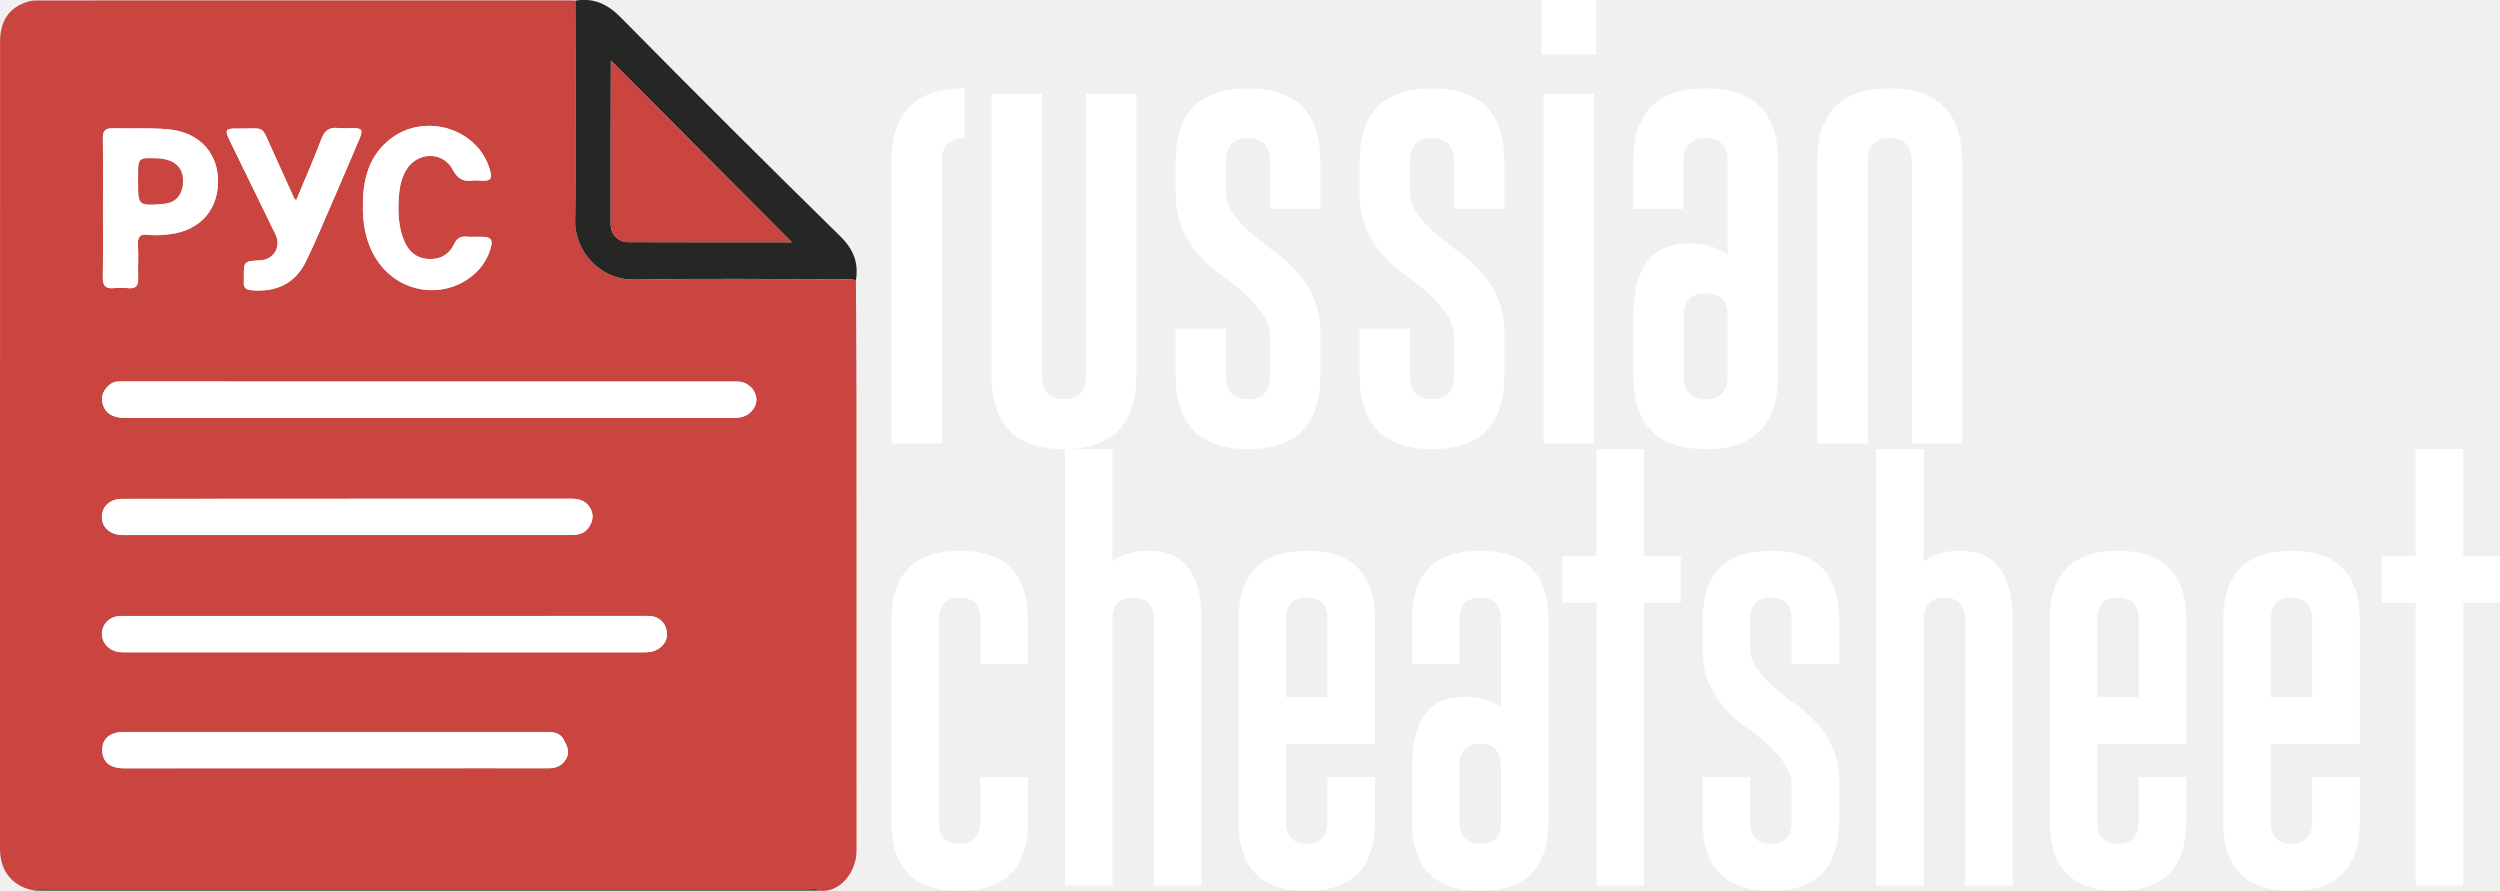
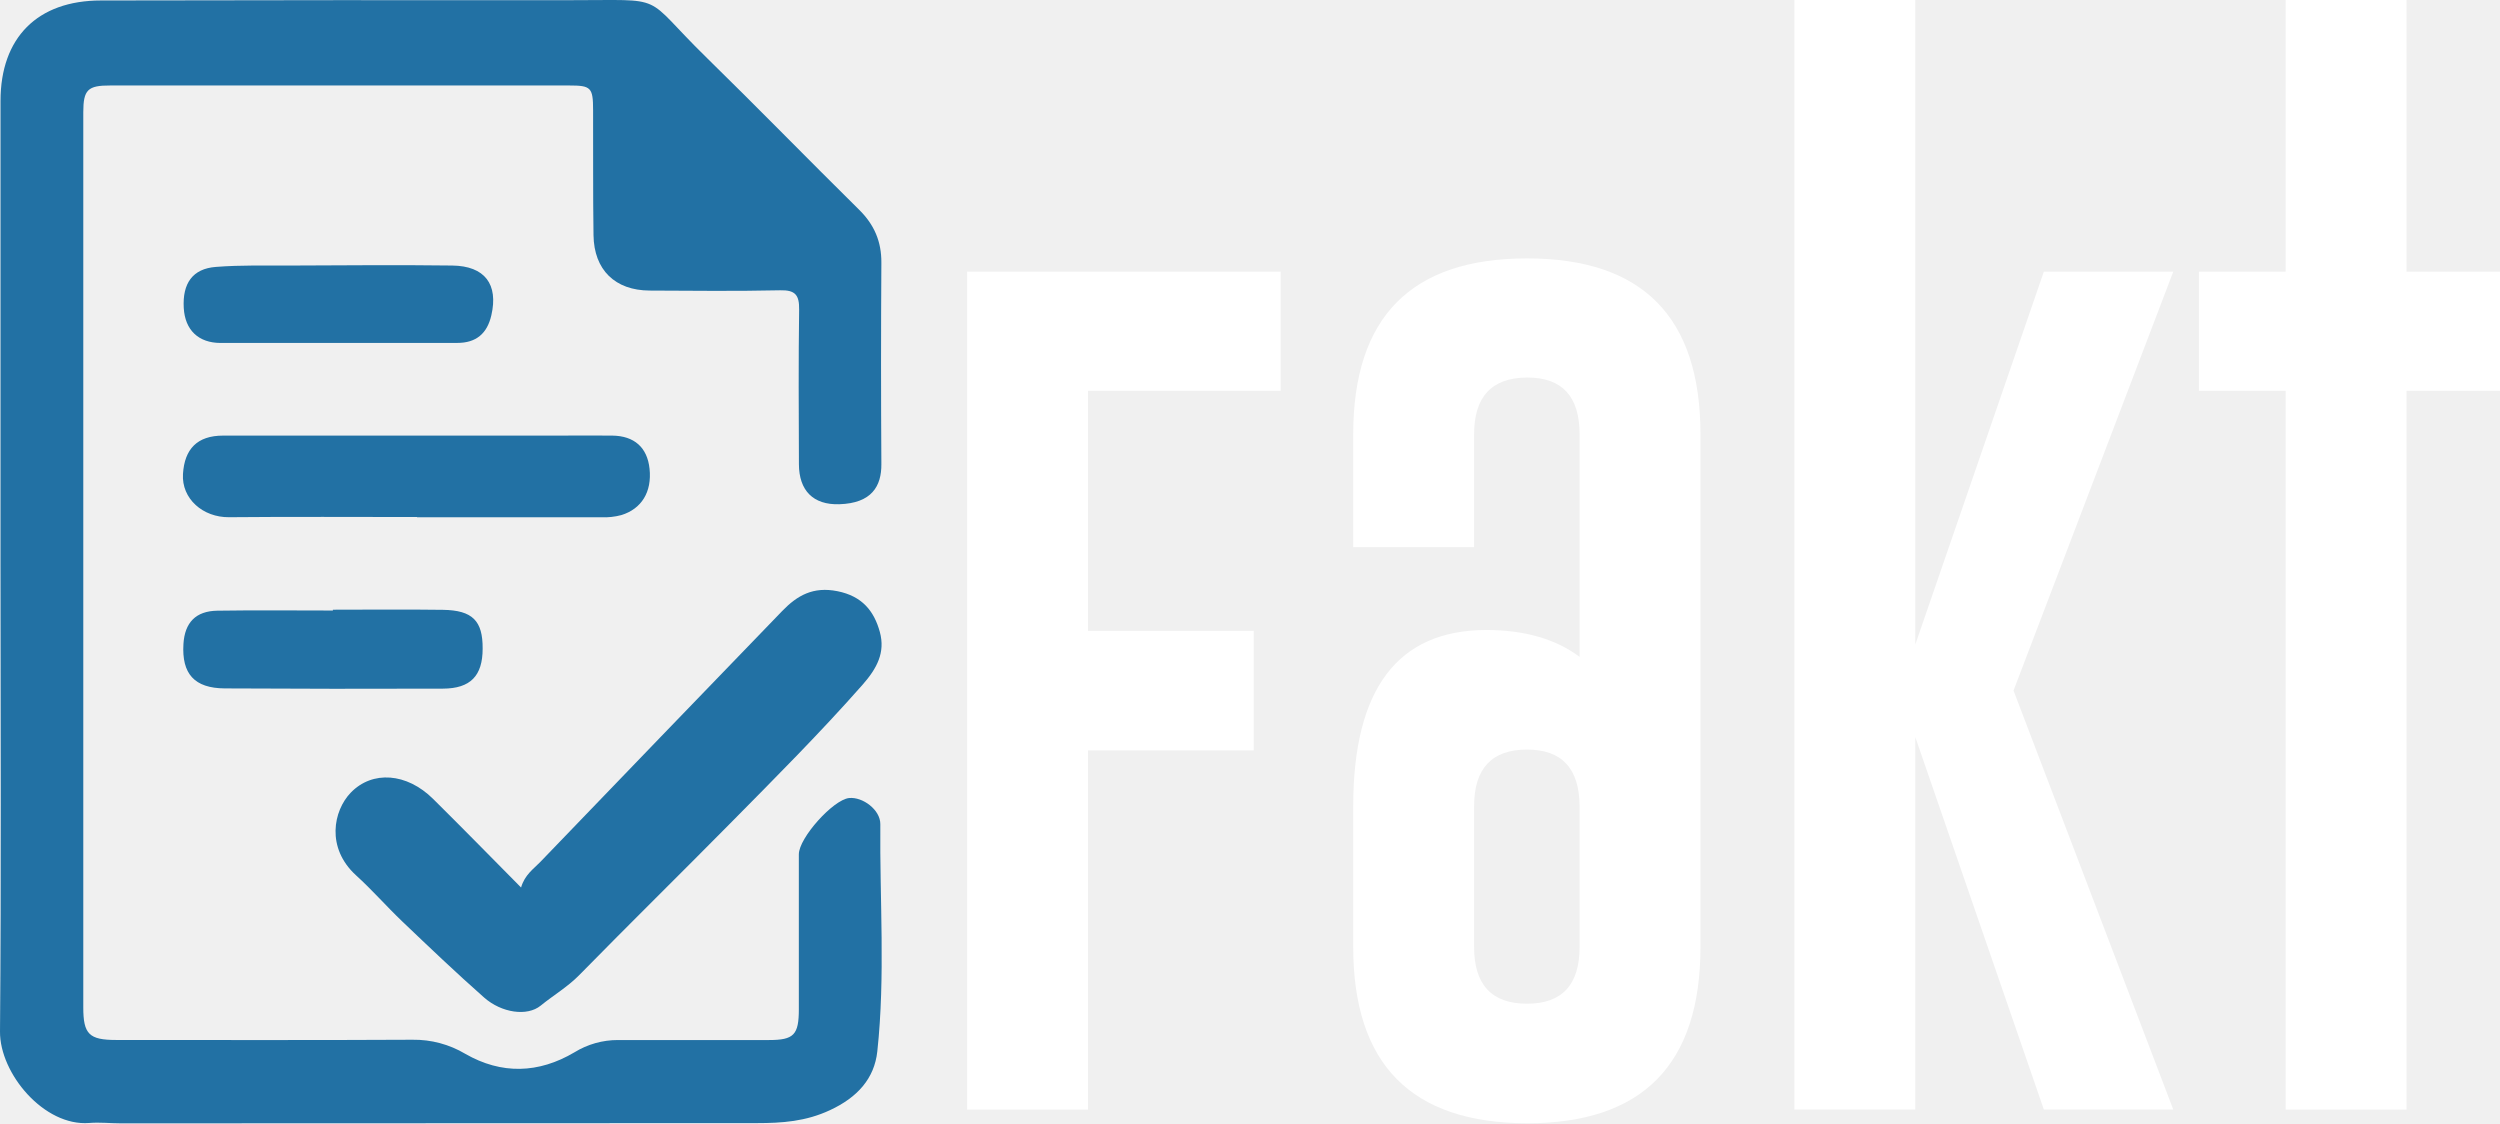
- <svg xmlns="http://www.w3.org/2000/svg" id="Layer_1" data-name="Layer 1" viewBox="0 0 1364.53 486.24">
+ <svg xmlns="http://www.w3.org/2000/svg" id="Layer_1" data-name="Layer 1" viewBox="0 0 1194.67 536.78">
  <defs>
-     <style>.cls-1{fill:#ca4540;}.cls-2{fill:#262624;}.cls-3{fill:#fff;}</style>
+     <style>.cls-1{fill:#2271a4;}.cls-2{fill:#fff;}</style>
  </defs>
-   <path class="cls-1" d="M18.69,486.05C7,484,0,475.66,0,463.29Q-.06,377.6,0,291.9,0,157.25.05,22.58C.05,11.37,5.14,4,14.91,1A16.85,16.85,0,0,1,19.79.24Q165.94.18,312.09.2c.66,0,1.33.13,2,.19,0,40,.62,80-.14,120-.32,16.81,13.61,32.62,32.35,32.26,38.14-.75,76.31-.21,114.47-.2,2.15,0,4.33-.22,6.4.6.1,20.46.27,40.92.28,61.38q0,124.82.06,249.63c0,13.21-10.17,23.34-20,22.11-2.16-1.32-4.53-.57-6.78-.58q-207.07-.07-414.14,0C23.94,485.53,21.25,485,18.69,486.05ZM234.24,208.24q-83.2,0-166.41,0c-2.62,0-5.29-.36-7.64,1.5-3.6,2.84-5.39,6.29-4.1,10.88,1.37,4.86,5.36,7.44,11.61,7.44H400a16.94,16.94,0,0,0,5.91-.73c4.3-1.55,7.29-5.8,6.92-9.93a10.44,10.44,0,0,0-8.71-9,33.53,33.53,0,0,0-4.49-.14Q316.95,208.22,234.24,208.24Zm-24.39,128H101.94c-12,0-24-.05-36,0-5.83,0-10,4-10.31,9.37-.27,5.11,3.92,9.69,9.53,10.33a35.5,35.5,0,0,0,4,.1l281.78,0c2.69,0,5.33-.14,7.74-1.5,3.86-2.19,5.9-5.51,5.19-9.92a9.41,9.41,0,0,0-8.16-8.29,25.81,25.81,0,0,0-4.49-.15Zm-19.7-64v0h-45q-39.24,0-78.47.06c-6.57,0-10.92,3.91-11.08,9.65s4.29,9.79,10.79,10.07c1.5.06,3,0,4.5,0h239.4c4.06,0,8.15-.19,10.81-3.87,2.27-3.14,3.12-6.66,1.28-10.32-2.11-4.18-5.71-5.63-10.3-5.62Q251.12,272.28,190.15,272.22Zm-7.57,147.1H225q37.22,0,74.43,0c4.23,0,7.44-1.49,9.57-5.14s.61-6.82-1.15-10.19c-2.32-4.44-6.24-4.48-10.25-4.48q-114.88,0-229.77,0c-7.88,0-12.15,3.65-12,10.12.11,6.3,4.28,9.7,11.88,9.7ZM56.2,113.55c0,12.67.12,25.33-.06,38-.06,4.34,1.52,6.14,5.87,5.75a42.65,42.65,0,0,1,8,0c4.31.43,5.55-1.52,5.4-5.54-.21-5.82.28-11.68-.09-17.48-.3-4.63.74-6.83,5.89-6.07a42.18,42.18,0,0,0,9-.1c17.35-1.22,28.2-11.77,28.78-27.9s-9.82-28-26.87-29.57c-10.08-1-20.31-.3-30.46-.59-4.12-.12-5.57,1.39-5.5,5.54C56.33,88.23,56.2,100.89,56.2,113.55Zm141.89-1.5a61.64,61.64,0,0,0,1.09,13.42c3.31,17.31,14.91,29.67,30.47,32.41,16.31,2.87,32.86-6.36,37.72-21,2-6.1,1-7.57-5.2-7.6-2.5,0-5,.16-7.49-.06-3.27-.31-5.29.94-6.71,3.9-2.91,6.08-7.93,8.79-14.61,8.27s-10.62-4.5-12.94-10.27c-2.85-7.07-3.24-14.57-2.84-22.08.31-5.67,1.11-11.26,4.14-16.28,6-9.93,20-10.35,25.4-.13,2.7,5.11,5.79,6.62,10.93,5.94a25.93,25.93,0,0,1,4.49.06c5.37.24,6.27-.89,4.8-6C261,70.46,232.51,61.33,213.65,75.44,201.42,84.59,198.07,97.64,198.09,112.05Zm-36.33-3c-.58-.11-.85-.09-.89-.18-4-8.78-7.93-17.58-11.94-26.35-6.89-15.09-3.5-12.11-19.21-12.37-6.72-.11-7.19.71-4.26,6.71,8.32,17,16.69,34.08,24.94,51.17,3.25,6.73-1,13.7-8.49,14.07-8.88.45-8.88.45-8.83,9.57a14.82,14.82,0,0,1,0,2c-.37,3.17,1.05,4.45,4.21,4.72,13.3,1.11,23.67-3.47,29.68-15.7,4.76-9.7,8.92-19.7,13.23-29.62,5.38-12.37,10.66-24.77,15.94-37.18,2.17-5.1,1.46-6.07-4.18-6a45.3,45.3,0,0,1-7,0c-5.14-.72-7.81,1.31-9.65,6.22C171.11,87.28,166.29,98.18,161.76,109.09Z" />
-   <path class="cls-2" d="M467.16,153c-2.07-.82-4.25-.6-6.4-.6-38.16,0-76.33-.55-114.47.2-18.74.36-32.67-15.45-32.35-32.26.76-40,.18-80,.14-120,10-1.61,17.47,1.82,24.73,9.18Q398.27,69.77,458.67,129C465.81,136,468.77,143.44,467.16,153Zm-35-20.8-98.54-99c.05,0-.2.06-.21.14-.05,29.81-.15,59.61-.07,89.41a9.47,9.47,0,0,0,9.72,9.41C372.87,132.27,402.64,132.22,432.19,132.22Z" />
-   <path class="cls-2" d="M18.69,486.05c2.56-1.09,5.25-.52,7.86-.52q207.08,0,414.14,0c2.25,0,4.62-.74,6.78.58H30.68C26.68,486.15,22.68,486.08,18.69,486.05Z" />
-   <path class="cls-3" d="M234.24,208.24q82.7,0,165.4,0a33.53,33.53,0,0,1,4.49.14,10.44,10.44,0,0,1,8.71,9c.37,4.13-2.62,8.38-6.92,9.93a16.94,16.94,0,0,1-5.91.73H67.7c-6.25,0-10.24-2.58-11.61-7.44-1.29-4.59.5-8,4.1-10.88,2.35-1.86,5-1.5,7.64-1.5Q151,208.21,234.24,208.24Z" />
-   <path class="cls-3" d="M209.85,336.19H351.24a25.81,25.81,0,0,1,4.49.15,9.41,9.41,0,0,1,8.16,8.29c.71,4.41-1.33,7.73-5.19,9.92-2.41,1.36-5.05,1.5-7.74,1.5L69.18,356a35.5,35.5,0,0,1-4-.1c-5.61-.64-9.8-5.22-9.53-10.33.28-5.38,4.48-9.33,10.31-9.37,12-.08,24,0,36,0Z" />
-   <path class="cls-3" d="M190.15,272.22q61,0,122,0c4.59,0,8.19,1.44,10.3,5.62,1.84,3.66,1,7.18-1.28,10.32-2.66,3.68-6.75,3.87-10.81,3.87H70.91c-1.5,0-3,0-4.5,0-6.5-.28-10.94-4.43-10.79-10.07s4.51-9.64,11.08-9.65q39.24-.09,78.47-.06h45Z" />
-   <path class="cls-3" d="M182.58,419.32H67.69c-7.6,0-11.77-3.4-11.88-9.7-.1-6.47,4.17-10.12,12-10.12q114.89,0,229.77,0c4,0,7.93,0,10.25,4.48,1.76,3.37,3.29,6.52,1.15,10.19s-5.34,5.15-9.57,5.14q-37.21-.09-74.43,0Z" />
-   <path class="cls-3" d="M56.2,113.55c0-12.66.13-25.32-.07-38-.07-4.15,1.38-5.66,5.5-5.54,10.15.29,20.38-.36,30.46.59,17,1.6,27.46,13.56,26.87,29.57s-11.43,26.68-28.78,27.9a42.18,42.18,0,0,1-9,.1c-5.15-.76-6.19,1.44-5.89,6.07.37,5.8-.12,11.66.09,17.48.15,4-1.09,6-5.4,5.54a42.65,42.65,0,0,0-8,0c-4.35.39-5.93-1.41-5.87-5.75C56.32,138.88,56.2,126.22,56.2,113.55Zm19.19-15c0,13.59,0,13.59,12.83,12.75,7.37-.49,11.16-4.28,11.64-11.64.52-8.06-4.5-12.83-13.91-13.21-10.55-.43-10.55-.43-10.56,10.11C75.38,97.27,75.39,97.93,75.39,98.6Z" />
-   <path class="cls-3" d="M198.09,112.05c0-14.41,3.33-27.46,15.56-36.61,18.86-14.11,47.35-5,53.69,17.11,1.47,5.15.57,6.28-4.8,6a25.93,25.93,0,0,0-4.49-.06c-5.14.68-8.23-.83-10.93-5.94-5.4-10.22-19.4-9.8-25.4.13-3,5-3.83,10.61-4.14,16.28-.4,7.51,0,15,2.84,22.08,2.32,5.77,6.39,9.75,12.94,10.27s11.7-2.19,14.61-8.27c1.42-3,3.44-4.21,6.71-3.9,2.48.22,5,0,7.49.06,6.22,0,7.23,1.5,5.2,7.6-4.86,14.68-21.41,23.91-37.72,21-15.56-2.74-27.16-15.1-30.47-32.41A61.64,61.64,0,0,1,198.09,112.05Z" />
-   <path class="cls-3" d="M161.76,109.09c4.53-10.91,9.35-21.81,13.55-32.94,1.84-4.91,4.51-6.94,9.65-6.22a45.3,45.3,0,0,0,7,0c5.64-.08,6.35.89,4.18,6-5.28,12.41-10.56,24.81-15.94,37.18C175.88,123,171.72,133,167,142.73c-6,12.23-16.38,16.81-29.68,15.7-3.16-.27-4.58-1.55-4.21-4.72a14.82,14.82,0,0,0,0-2c-.05-9.12-.05-9.12,8.83-9.57,7.45-.37,11.74-7.34,8.49-14.07C142.15,111,133.78,94,125.46,76.9c-2.93-6-2.46-6.82,4.26-6.71,15.71.26,12.32-2.72,19.21,12.37,4,8.77,7.95,17.57,11.94,26.35C160.91,109,161.18,109,161.76,109.09Z" />
-   <path class="cls-1" d="M432.19,132.22c-29.55,0-59.32.05-89.1,0a9.47,9.47,0,0,1-9.72-9.41c-.08-29.8,0-59.6.07-89.41,0-.08.26-.17.21-.14Z" />
-   <path class="cls-1" d="M75.39,98.6c0-.67,0-1.33,0-2,0-10.54,0-10.54,10.56-10.11,9.41.38,14.43,5.15,13.91,13.21-.48,7.36-4.27,11.15-11.64,11.64C75.4,112.19,75.4,112.19,75.39,98.6Z" />
-   <path class="cls-3" d="M486.56,88.29q0-40.05,39.47-40.06h.39V75.36h-.48q-11.87,0-11.87,12.93V242H486.56Z" />
-   <path class="cls-3" d="M620.26,205q0,40.07-39.58,40.16T541.2,205V51.24h27.52V205q0,12.93,12,12.93T592.74,205V51.24h27.52Z" />
-   <path class="cls-3" d="M641.65,88.29q0-40.05,39.48-40.06t39.58,40.06V114H693.19V88.29q0-12.83-12-12.93H681q-11.87,0-11.86,12.93V105.6q0,12.74,25.77,31.21t25.77,44.05V205q0,40.16-39.48,40.16T641.65,205V179.31h27.52V205q0,12.93,12.06,12.93t12-12.93V183.2q0-13.81-25.77-32.29t-25.77-44.73Z" />
-   <path class="cls-3" d="M742.1,88.29q0-40.05,39.48-40.06t39.57,40.06V114H793.64V88.29q0-12.83-12-12.93h-.19q-11.87,0-11.86,12.93V105.6q0,12.74,25.77,31.21t25.76,44.05V205q0,40.16-39.48,40.16T742.1,205V179.31h27.52V205q0,12.93,12,12.93t12-12.93V183.2q0-13.81-25.77-32.29T742.1,106.18Z" />
-   <path class="cls-3" d="M841.48,0h29.75V29.76H841.48Zm1.07,51.24h27.52V242H842.55Z" />
-   <path class="cls-3" d="M943,88.29q0-12.93-11.86-12.93h-.19q-12,.11-12,12.93V114H891.46V88.29q0-40.05,39.57-40.06t39.48,40.06V205q0,40.16-39.48,40.16T891.46,205V173q0-40.06,30.24-40.16,13.13,0,21.29,6.12ZM919,205q0,12.93,12,12.93T943,205V172.89q-.09-12.84-12-12.84-12.06,0-12,12.94Z" />
-   <path class="cls-3" d="M1019.42,242H991.9V88.29q0-40.05,39.48-40.06T1071,88.29V242h-27.52V88.29q0-12.83-12-12.93h-.19q-11.87,0-11.87,12.93Z" />
-   <path class="cls-3" d="M561.09,448.38q0,37.77-37.31,37.86t-37.22-37.86v-110q0-37.77,37.22-37.77t37.31,37.77v24.2h-26v-24.2q0-12.11-11.27-12.19h-.19q-11.17,0-11.18,12.19v110q0,12.19,11.28,12.19t11.36-12.19v-24.2h26Z" />
-   <path class="cls-3" d="M607.2,483.31H581.26V245.14H607.2v61.24q7.69-5.78,20.08-5.78,28.5.09,28.51,37.86V483.31H629.84V338.46q0-12.18-11.36-12.19-11.19,0-11.28,12.1Z" />
-   <path class="cls-3" d="M701.9,406.21v42.17q0,12.19,11.28,12.19t11.36-12.19v-24.2h26v24.2q0,37.77-37.31,37.86T676,448.38v-110q0-37.77,37.22-37.77t37.31,37.77v67.84Zm0-25.67h22.64V338.37q0-12.11-11.27-12.19h-.18q-11.19,0-11.19,12.19Z" />
-   <path class="cls-3" d="M819.24,338.37q0-12.19-11.18-12.19h-.18q-11.28.09-11.28,12.19v24.2H770.66v-24.2q0-37.77,37.31-37.77t37.22,37.77v110q0,37.86-37.22,37.86t-37.31-37.86V418.22q0-37.77,28.51-37.86,12.38,0,20.07,5.77Zm-22.64,110q0,12.19,11.37,12.19t11.27-12.19V418.13Q819.15,406,808,406q-11.37,0-11.37,12.19Z" />
-   <path class="cls-3" d="M897.35,303.44h20.08V329H897.35V483.31H871.41V329H852.8V303.44h18.61v-58.3h25.94Z" />
-   <path class="cls-3" d="M929.34,338.37q0-37.77,37.22-37.77t37.32,37.77v24.2h-26v-24.2q0-12.11-11.27-12.19h-.19q-11.18,0-11.18,12.19v16.32q0,12,24.29,29.43t24.3,41.53v22.73q0,37.86-37.22,37.86t-37.32-37.86v-24.2h25.95v24.2q0,12.19,11.37,12.19t11.27-12.19V427.85q0-13-24.29-30.44t-24.3-42.17Z" />
-   <path class="cls-3" d="M1050,483.31h-25.94V245.14H1050v61.24q7.69-5.78,20.08-5.78,28.5.09,28.51,37.86V483.31h-25.95V338.46q0-12.18-11.36-12.19-11.19,0-11.28,12.1Z" />
-   <path class="cls-3" d="M1144.69,406.21v42.17q0,12.19,11.27,12.19t11.37-12.19v-24.2h26v24.2q0,37.77-37.32,37.86t-37.22-37.86v-110q0-37.77,37.22-37.77t37.32,37.77v67.84Zm0-25.67h22.64V338.37q0-12.11-11.27-12.19h-.19q-11.17,0-11.18,12.19Z" />
-   <path class="cls-3" d="M1239.39,406.21v42.17q0,12.19,11.27,12.19T1262,448.38v-24.2h26v24.2q0,37.77-37.32,37.86t-37.22-37.86v-110q0-37.77,37.22-37.77T1288,338.37v67.84Zm0-25.67H1262V338.37q0-12.11-11.27-12.19h-.19q-11.17,0-11.18,12.19Z" />
-   <path class="cls-3" d="M1344.45,303.44h20.08V329h-20.08V483.31h-26V329h-18.61V303.44h18.61v-58.3h26Z" />
+   <path class="cls-1" d="M.25,269.23q0-110.49,0-221c0-30.21,17.6-48,48-48Q160.13,0,272,.09c47.91.06,34.11-3.41,65.35,27.15,24.63,24.09,48.67,48.78,73.21,73,7.22,7.12,10.68,15.17,10.62,25.31q-.31,48.12,0,96.24c.08,10.53-4.61,18.69-20.11,19.17-12.46.38-19.24-6.52-19.29-19.08-.1-24.65-.24-49.31.1-73.95.1-6.93-1.81-9.38-9.06-9.21-20.79.46-41.58.24-62.38.13-16.53-.08-26.59-9.87-26.82-26.46-.29-19.9-.12-39.8-.2-59.7,0-10.93-1-11.84-11.47-11.84q-109.6,0-219.21,0C41.9,40.81,39.8,42.9,39.8,53.72q0,213.86,0,427.72c0,12.75,2.8,15.52,15.67,15.53,47.23,0,94.46.14,141.69-.11a47.92,47.92,0,0,1,25.15,6.71c17.36,10,35.12,9.42,52.21-.71A39.46,39.46,0,0,1,295.3,497q36.09,0,72.18,0c11.9,0,14.26-2.48,14.26-14.75q0-37,0-74c0-7.82,16.38-26.08,24-26.89,6.41-.68,15,5.58,14.94,12.5-.34,36.2,2.45,72.49-1.44,108.55-1.4,13-9.51,22-22.56,28.07-11.66,5.47-23,6.21-35,6.22q-151.92.09-303.86.11c-5.05,0-10.13-.59-15.14-.18C21.1,538.38-.17,513,0,492.9.65,418.35.26,343.79.25,269.23Z" />
+   <path class="cls-1" d="M249,424.11c1.8-6.18,6-8.87,9.22-12.24q57.7-60,115.57-119.89c7.2-7.46,14.82-11.78,26.38-9.47,11.81,2.36,17.53,9.44,20.29,19.54,2.65,9.75-1.37,17.34-8.29,25.19C392,350.13,370.5,371.65,349.1,393.32c-24,24.3-48.35,48.22-72.25,72.6-5.6,5.71-12.39,9.68-18.48,14.64-6.45,5.26-18.69,3.49-27.05-3.89-13.34-11.77-26.23-24.08-39.11-36.36-7.52-7.17-14.38-15.05-22.05-22-14.46-13.18-10.86-30.94-2.51-39.56,10.29-10.62,26.7-9.49,39.34,3.05C220.89,395.55,234.58,409.54,249,424.11Z" />
+   <path class="cls-1" d="M199.3,247.07c-30,0-59.91-.19-89.86.09-12.46.11-22.75-8.81-22-20.7s6.79-18.29,19.18-18.3q80.08-.07,160.16,0c8.6,0,17.2-.12,25.8,0,10.57.13,16.73,5.69,17.82,15.81,1.19,11.13-3.83,19.18-13.43,22.16a31.62,31.62,0,0,1-9.64,1.06H199.3Z" />
+   <path class="cls-1" d="M159.07,291.36c17.52,0,35.05-.19,52.57.06,14.17.2,19.09,5.25,19,18.55,0,13-5.81,19.06-19,19.11q-52.12.19-104.25-.11c-14.53-.1-20.6-7-19.73-21.23.62-10.2,5.86-15.75,16.18-15.91,18.41-.29,36.82-.08,55.24-.08Z" />
+   <path class="cls-1" d="M161.53,163.89c-18.69,0-37.38,0-56.06,0-10.64,0-17.06-6.18-17.66-16.71-.67-11.75,4.21-18.77,15.33-19.63,12.09-.94,24.28-.62,36.43-.66,25.51-.1,51-.33,76.53,0,15.63.2,22.13,9,18.69,23.82-2,8.7-7.27,13.18-16.31,13.16-19,0-38,0-56.95,0Z" />
+   <path class="cls-2" d="M462.16,129.81H612v56.94H519.92V301.46h79.19V358.6H519.92V530.25H462.16Z" />
+   <path class="cls-2" d="M754.84,207.57q0-27.15-24.9-27.15h-.41q-25.11.21-25.11,27.15v53.88H646.66V207.57q0-84.09,83.07-84.09,82.86,0,82.87,84.09V452.49q0,84.3-82.87,84.29-83.07-.19-83.07-84.29V385.34q0-84.09,63.48-84.29,27.55,0,44.7,12.86ZM704.42,452.49q0,27.15,25.31,27.15,25.11,0,25.11-27.15V385.14q-.21-26.94-25.11-26.94-25.31,0-25.31,27.14Z" />
+   <path class="cls-2" d="M857.5,0h57.76V308l61.43-178.18h61.85L962.2,330l76.34,200.22H976.69l-61.43-178v178H857.5Z" />
+   <path class="cls-2" d="M1150,129.81h44.7v56.94H1150v343.5h-57.76V186.75h-41.43V129.81h41.43V0H1150Z" />
</svg>
